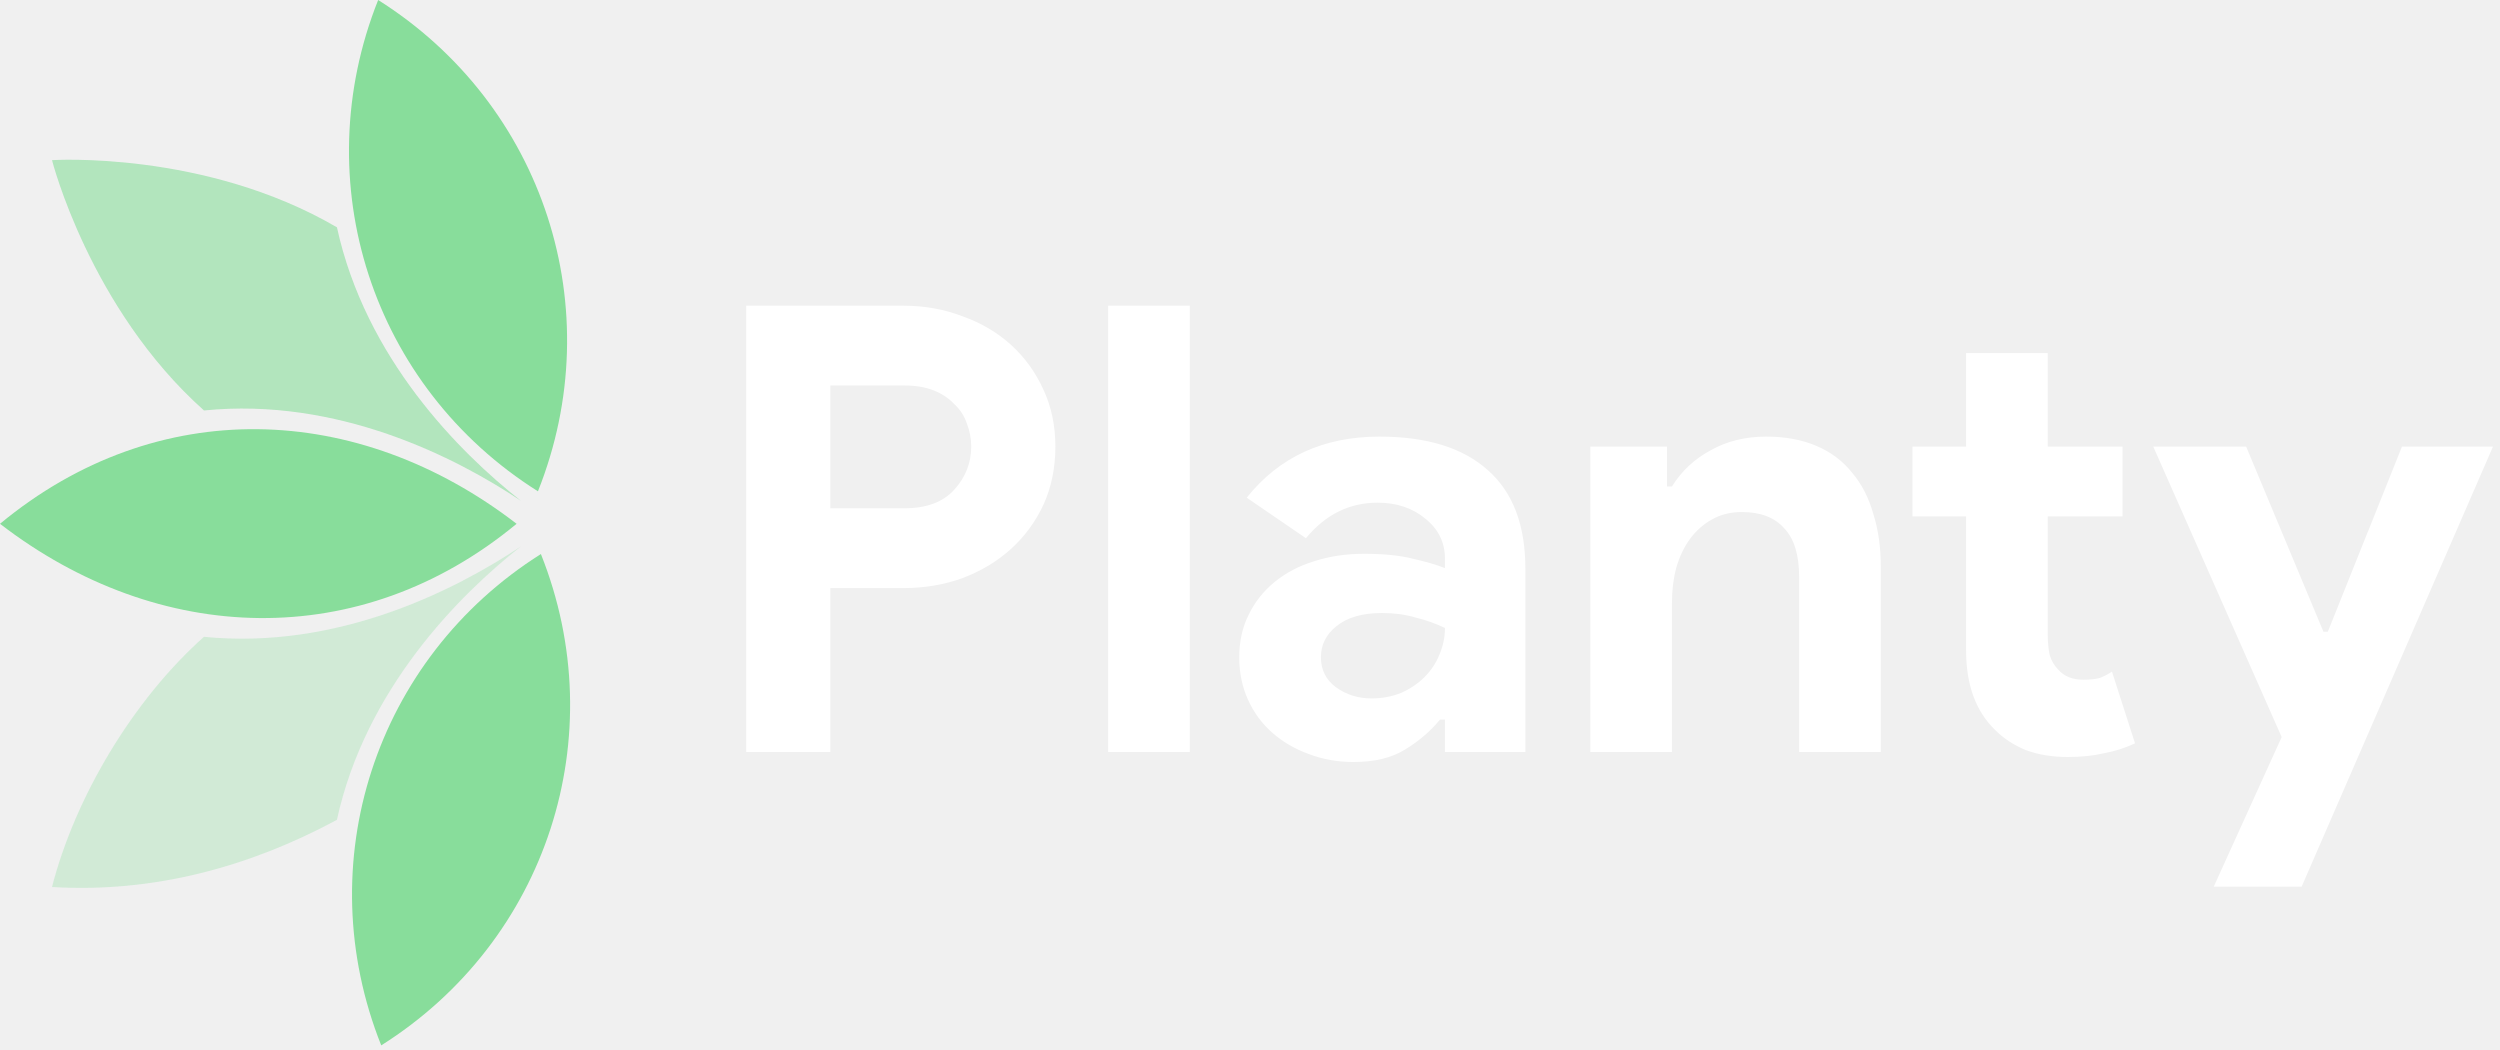
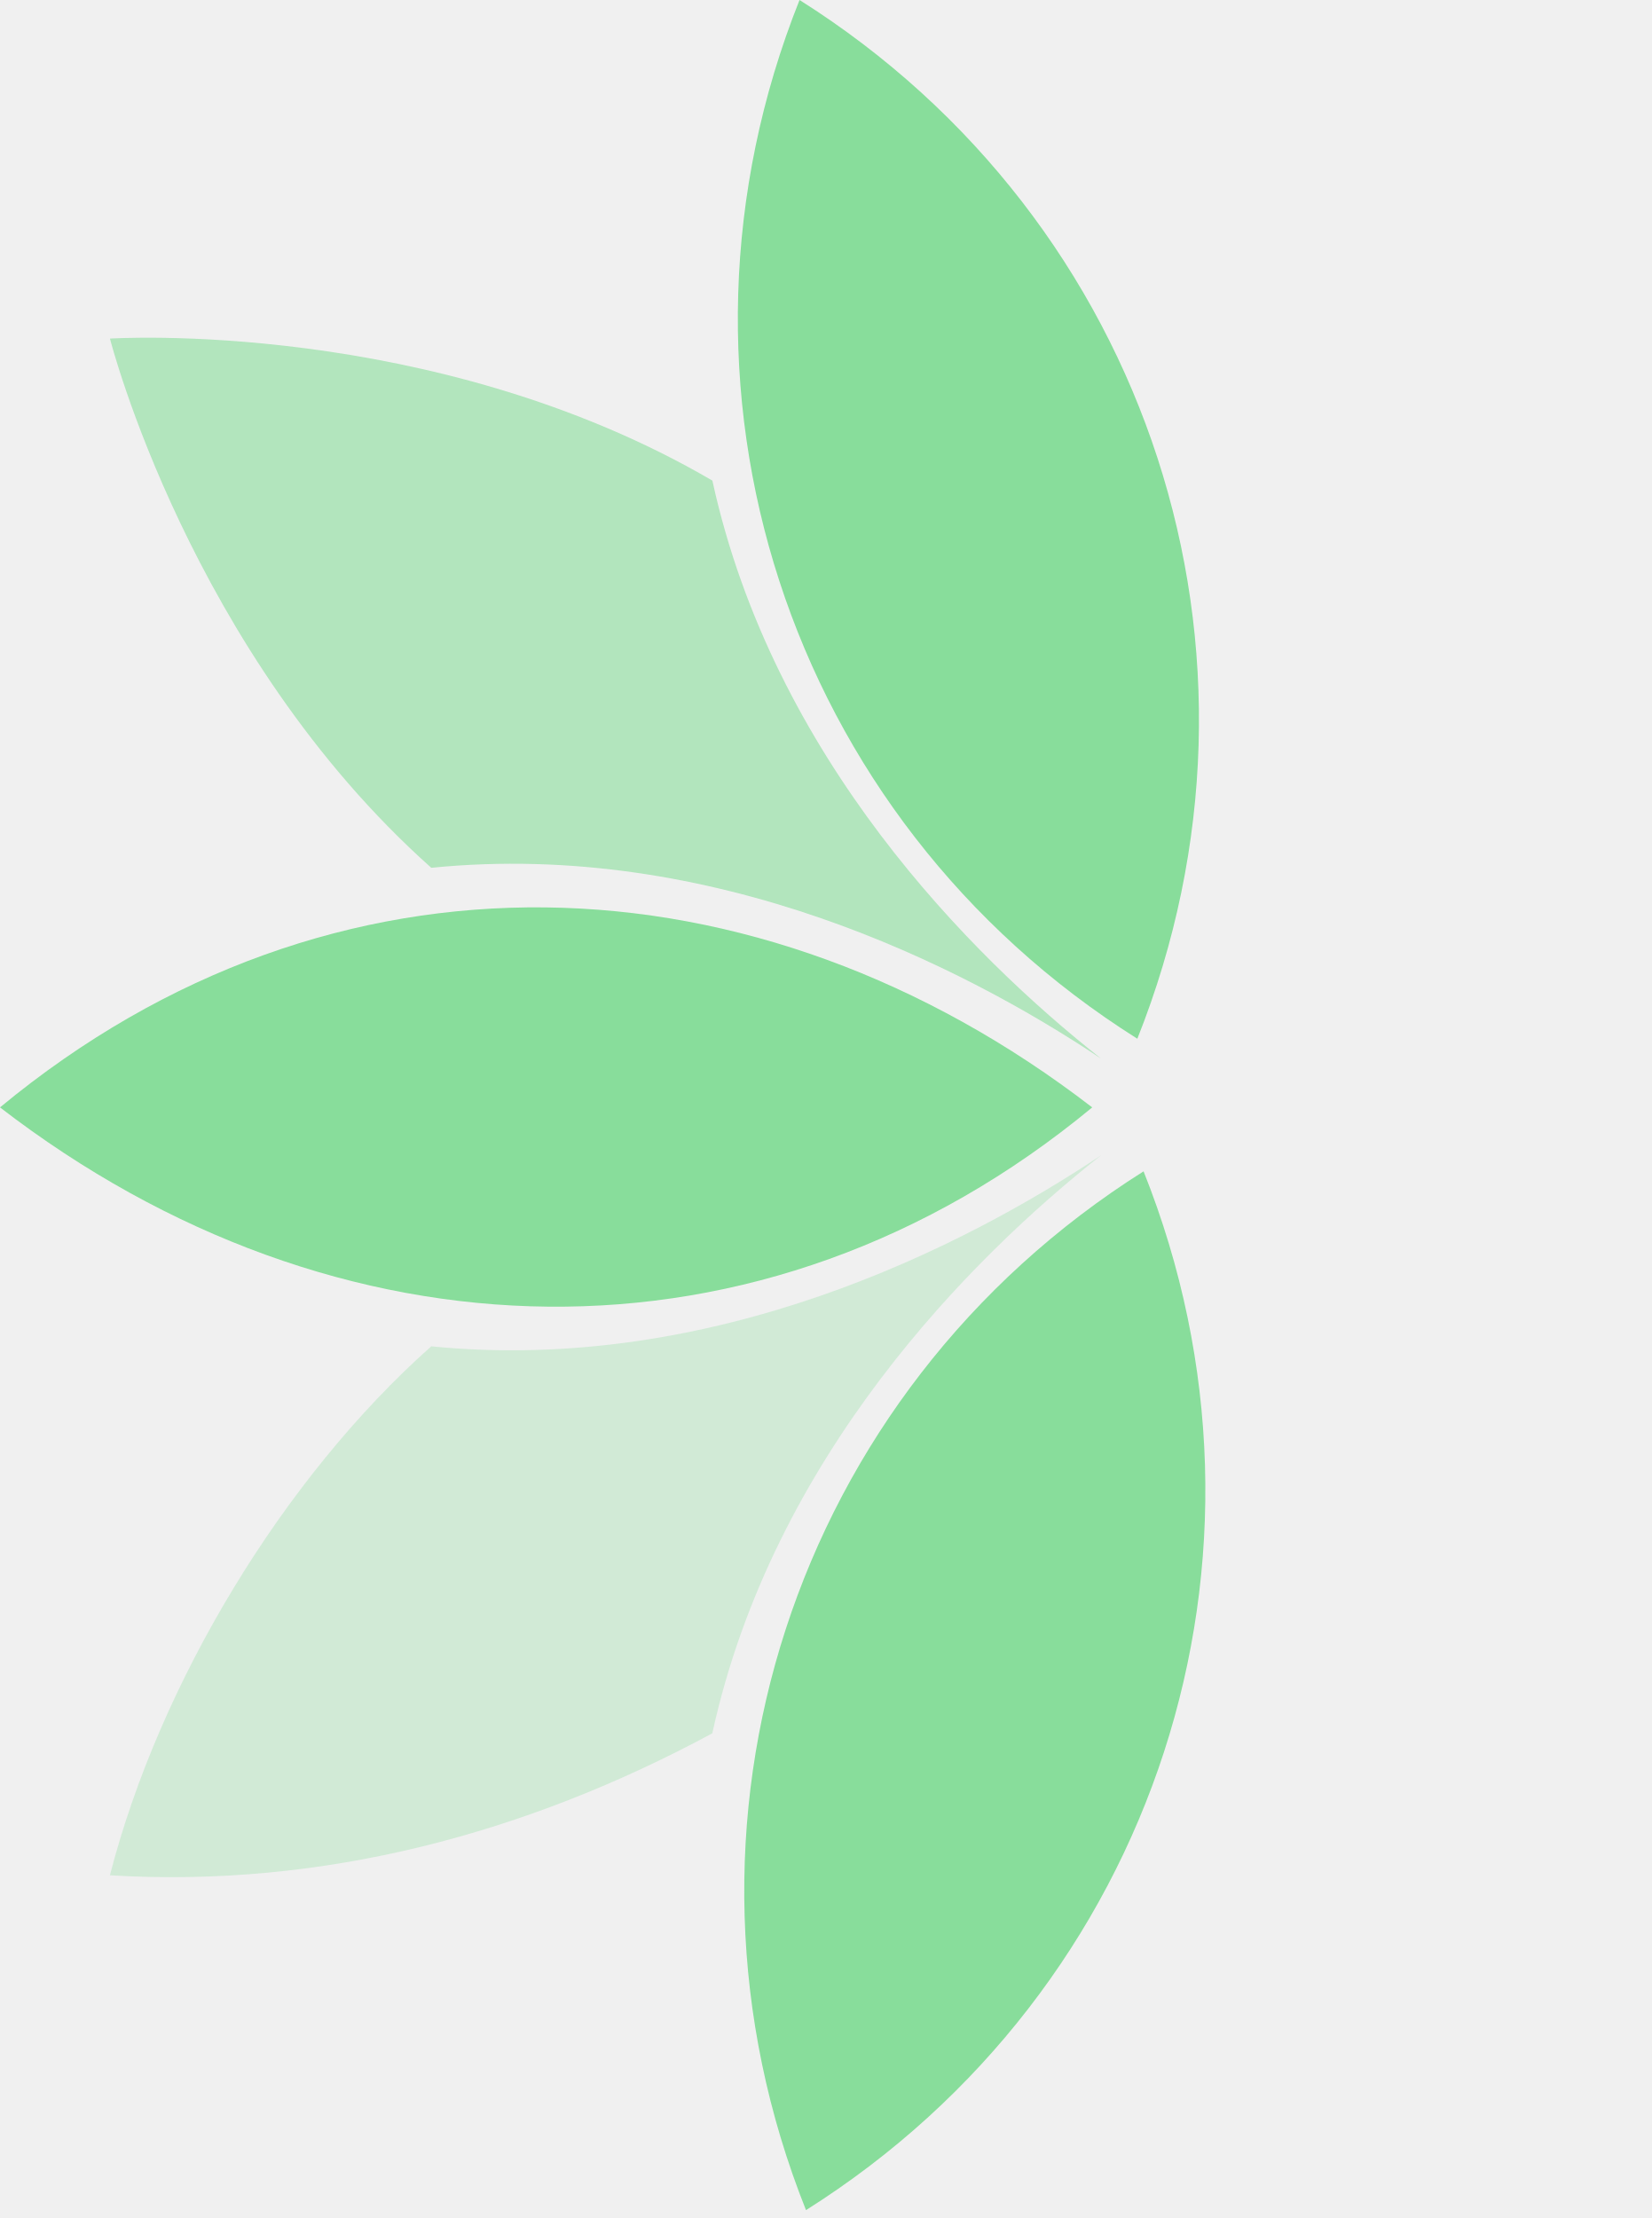
- <svg xmlns="http://www.w3.org/2000/svg" width="112" height="47" viewBox="0 0 112 47" fill="none">
-   <path d="M33.429 33.691V13.695H40.466C41.416 13.695 42.3 13.853 43.12 14.17C43.957 14.468 44.683 14.896 45.298 15.454C45.912 16.013 46.396 16.683 46.75 17.465C47.104 18.229 47.281 19.076 47.281 20.007C47.281 20.956 47.104 21.822 46.75 22.604C46.396 23.367 45.912 24.028 45.298 24.587C44.683 25.145 43.957 25.583 43.12 25.899C42.3 26.197 41.416 26.346 40.466 26.346H37.199V33.691H33.429ZM40.522 22.771C41.509 22.771 42.254 22.492 42.756 21.933C43.259 21.375 43.511 20.733 43.511 20.007C43.511 19.653 43.445 19.308 43.315 18.973C43.203 18.638 43.017 18.349 42.756 18.108C42.514 17.847 42.207 17.642 41.835 17.493C41.462 17.344 41.025 17.27 40.522 17.27H37.199V22.771H40.522ZM49.645 33.691V13.695H53.304V33.691H49.645ZM64.734 32.239H64.511C64.082 32.76 63.561 33.207 62.947 33.579C62.351 33.952 61.578 34.138 60.629 34.138C59.921 34.138 59.251 34.017 58.618 33.775C58.004 33.551 57.464 33.235 56.998 32.825C56.533 32.416 56.17 31.922 55.909 31.345C55.648 30.768 55.518 30.135 55.518 29.446C55.518 28.738 55.658 28.105 55.937 27.547C56.216 26.97 56.607 26.476 57.11 26.067C57.613 25.657 58.199 25.35 58.869 25.145C59.558 24.922 60.303 24.81 61.104 24.81C61.997 24.81 62.733 24.884 63.31 25.034C63.887 25.164 64.362 25.303 64.734 25.452V25.034C64.734 24.307 64.445 23.712 63.868 23.246C63.291 22.762 62.574 22.52 61.718 22.52C60.452 22.52 59.381 23.051 58.506 24.112L55.853 22.297C57.306 20.472 59.288 19.56 61.802 19.56C63.924 19.56 65.544 20.062 66.661 21.068C67.778 22.055 68.337 23.525 68.337 25.48V33.691H64.734V32.239ZM64.734 28.133C64.306 27.929 63.859 27.77 63.394 27.659C62.947 27.528 62.453 27.463 61.913 27.463C61.038 27.463 60.359 27.659 59.875 28.05C59.409 28.422 59.177 28.887 59.177 29.446C59.177 30.005 59.4 30.451 59.847 30.787C60.312 31.122 60.843 31.289 61.439 31.289C61.923 31.289 62.37 31.205 62.779 31.038C63.189 30.852 63.533 30.619 63.812 30.34C64.11 30.042 64.334 29.707 64.483 29.334C64.65 28.943 64.734 28.543 64.734 28.133ZM74.681 21.794H74.904C75.332 21.105 75.909 20.565 76.635 20.174C77.362 19.765 78.19 19.56 79.121 19.56C79.978 19.56 80.731 19.699 81.383 19.979C82.035 20.258 82.565 20.658 82.975 21.18C83.403 21.682 83.72 22.297 83.924 23.023C84.148 23.73 84.26 24.521 84.26 25.396V33.691H80.601V25.843C80.601 24.857 80.378 24.131 79.931 23.665C79.503 23.181 78.87 22.939 78.032 22.939C77.529 22.939 77.082 23.051 76.691 23.274C76.319 23.479 75.993 23.767 75.714 24.14C75.453 24.494 75.248 24.922 75.1 25.424C74.969 25.909 74.904 26.43 74.904 26.988V33.691H71.246V20.007H74.681V21.794ZM88.081 23.134H85.679V20.007H88.081V15.818H91.739V20.007H95.091V23.134H91.739V28.441C91.739 28.757 91.767 29.055 91.823 29.334C91.898 29.595 92.028 29.818 92.214 30.005C92.475 30.302 92.847 30.451 93.331 30.451C93.648 30.451 93.899 30.423 94.085 30.368C94.271 30.293 94.448 30.2 94.616 30.088L95.649 33.3C95.221 33.505 94.755 33.654 94.253 33.747C93.769 33.858 93.229 33.914 92.633 33.914C91.944 33.914 91.32 33.812 90.762 33.607C90.222 33.384 89.766 33.086 89.394 32.714C88.518 31.876 88.081 30.684 88.081 29.139V23.134ZM102.219 33.021L96.466 20.007H100.627L104.09 28.301H104.286L107.609 20.007H111.686L103.113 39.723H99.175L102.219 33.021Z" fill="white" />
+ <svg xmlns="http://www.w3.org/2000/svg" width="35" height="47" viewBox="0 0 35 47" fill="none">
  <path opacity="0.3" fill-rule="evenodd" clip-rule="evenodd" d="M2.329 39.738C3.376 35.67 5.997 31.321 9.138 28.529C15.117 29.124 20.404 26.435 23.334 24.479C20.57 26.66 16.377 30.858 15.094 36.729C11.163 38.851 6.838 40.013 2.329 39.738L2.329 39.738Z" fill="#88DD9B" />
  <path opacity="0.6" fill-rule="evenodd" clip-rule="evenodd" d="M2.329 7.175C2.329 7.175 9.178 6.728 15.095 10.184C16.377 16.055 20.57 20.255 23.334 22.434C20.406 20.476 15.119 17.787 9.139 18.389C4.018 13.823 2.33 7.175 2.33 7.175L2.329 7.175Z" fill="#88DD9B" />
  <path fill-rule="evenodd" clip-rule="evenodd" d="M-1.84608e-07 23.466C7.049 17.635 16.044 17.996 23.144 23.466C16.146 29.256 7.1 28.936 -1.84608e-07 23.466Z" fill="#88DD9B" />
  <path fill-rule="evenodd" clip-rule="evenodd" d="M17.079 46.833C13.823 38.673 16.805 29.506 24.232 24.821C27.488 32.975 24.512 42.147 17.079 46.833Z" fill="#88DD9B" />
  <path fill-rule="evenodd" clip-rule="evenodd" d="M16.942 1.24465e-07C24.375 4.687 27.35 13.858 24.1 22.011C16.668 17.332 13.688 8.159 16.942 1.24465e-07Z" fill="#88DD9B" />
</svg>
